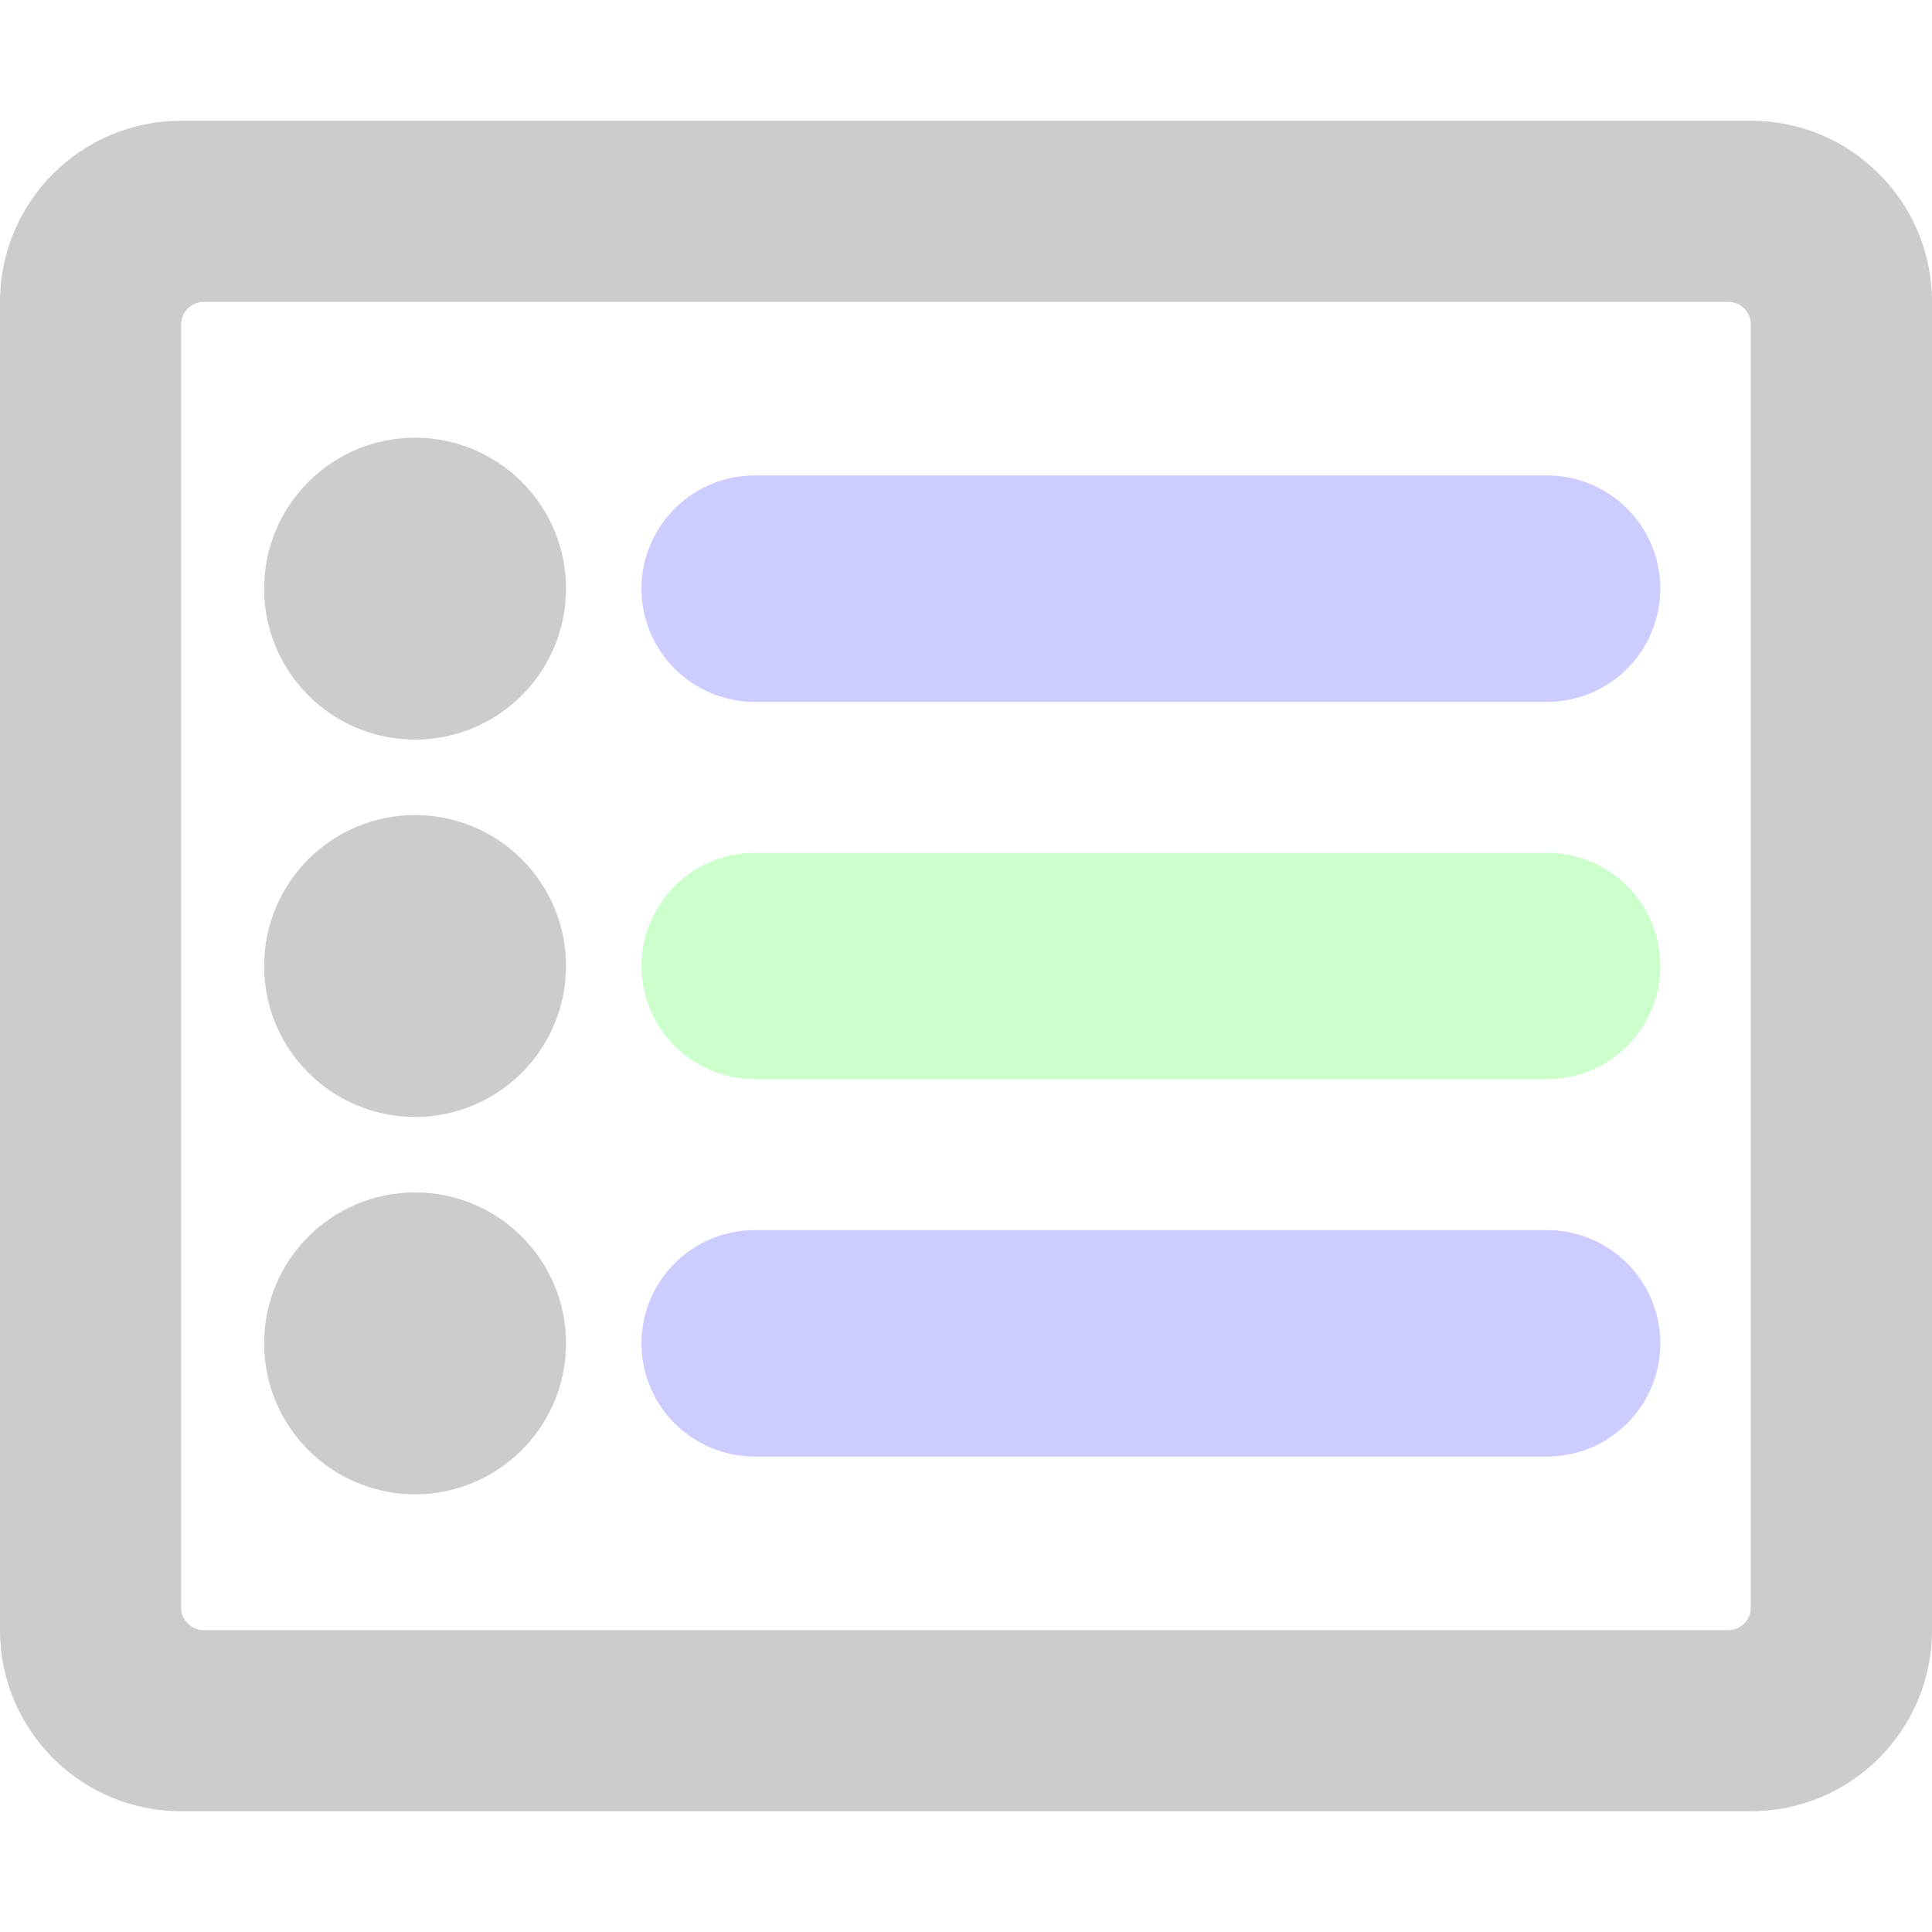
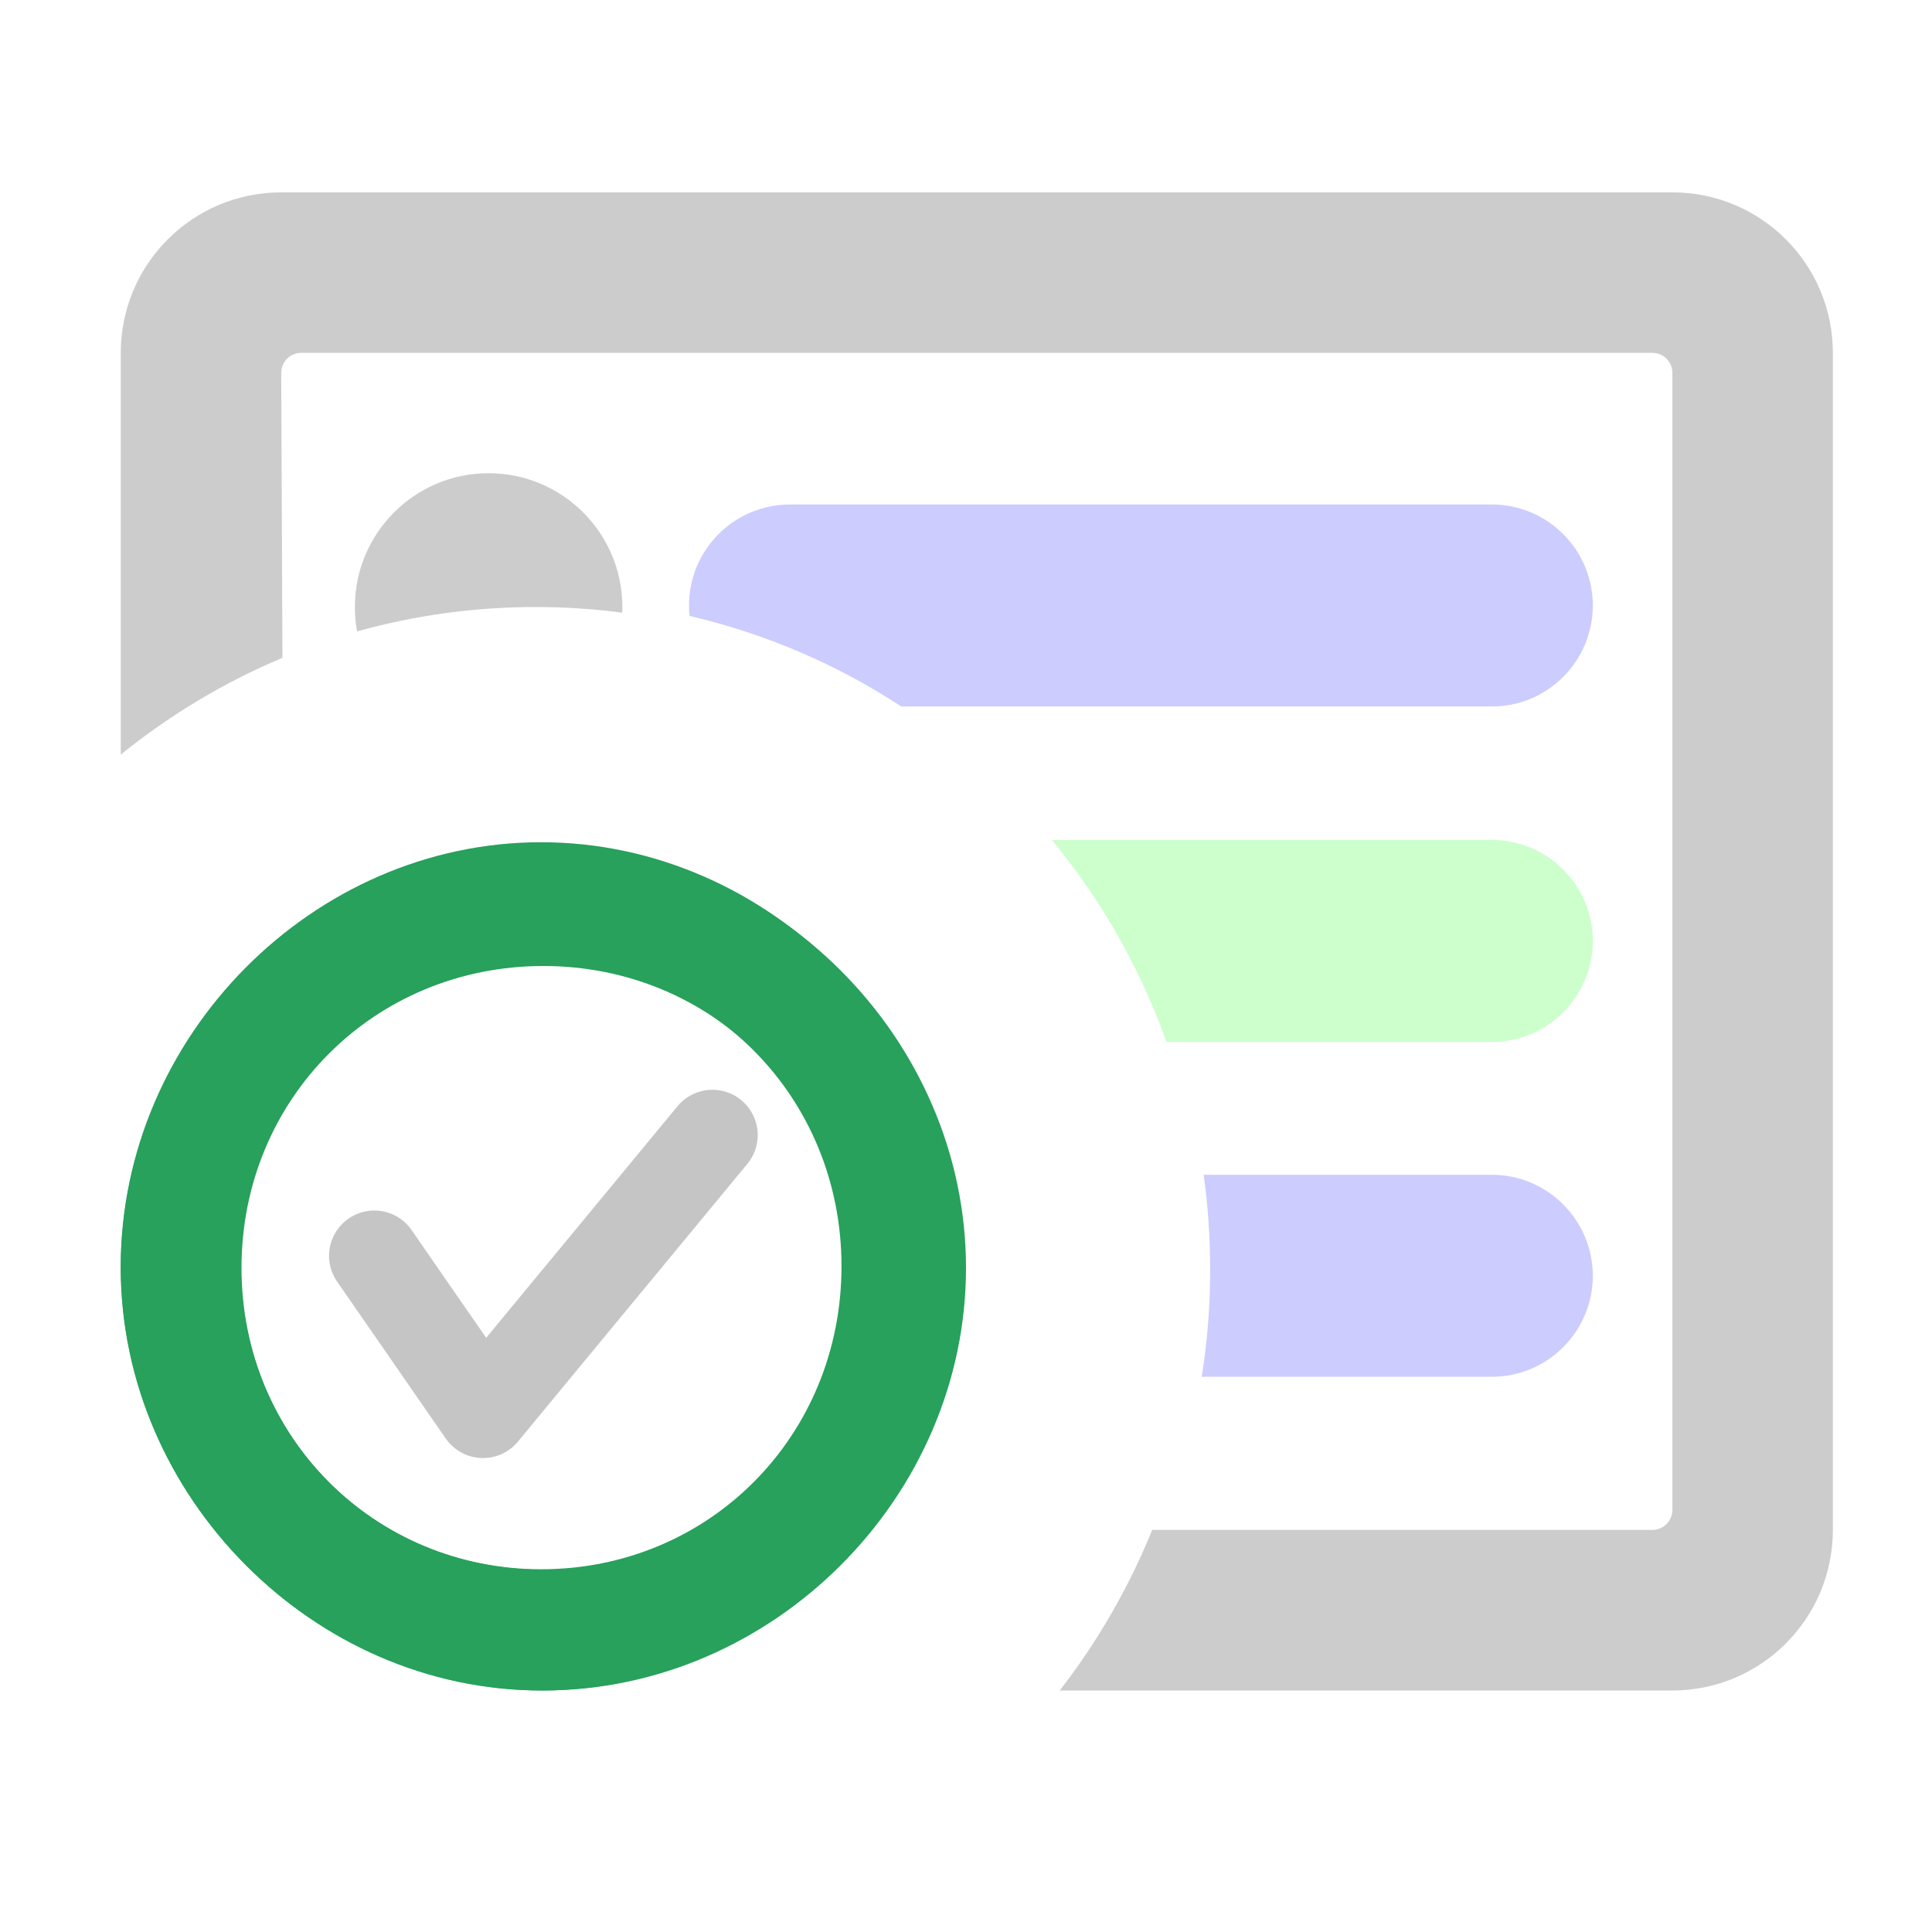
- <svg xmlns="http://www.w3.org/2000/svg" aria-hidden="true" focusable="false" data-prefix="far" data-icon="list-alt" class="svg-inline--fa fa-list-alt fa-w-16" role="img" viewBox="0 0 512 512">
-   <path fill="#cccccc" d="M464 32H48C21.49 32 0 53.49 0 80v352c0 26.51 21.49 48 48 48h416c26.51 0 48-21.49 48-48V80c0-26.51-21.49-48-48-48zm-6 400H54a6 6 0 0 1-6-6V86a6 6 0 0 1 6-6h404a6 6 0 0 1 6 6v340a6 6 0 0 1-6 6zm-42-92v24c0 6.627-5.373 12-12" />
-   <circle cx="110" cy="156" r="40" fill="#cccccc" />
-   <line x1="200" y1="156" x2="410" y2="156" stroke-width="60" stroke="#ccccff" stroke-linecap="round" />
-   <circle cx="110" cy="256" r="40" fill="#cccccc" />
-   <line x1="200" y1="256" x2="410" y2="256" stroke-width="60" stroke="#ccffcc" stroke-linecap="round" />
-   <circle cx="110" cy="356" r="40" fill="#cccccc" />
-   <line x1="200" y1="356" x2="410" y2="356" stroke-width="60" stroke="#ccccff" stroke-linecap="round" />
+ <svg xmlns="http://www.w3.org/2000/svg" version="1.1" id="Layer_1" x="0px" y="0px" viewBox="0 0 16 16" style="enable-background:new 0 0 16 16;">
+   <style type="text/css">
+ 	.st0{fill-rule:evenodd;clip-rule:evenodd;fill:#C5C5C5;}
+ 	.st1{fill-rule:evenodd;clip-rule:evenodd;fill:#27A15B;}
+ 	.st2{fill:none;stroke:#C5C5C5;stroke-width:0.75;stroke-linecap:round;stroke-linejoin:round;stroke-miterlimit:10;}
+ </style>
+   <path class="st1" d="M8,10.5C8,12.4,6.4,14,4.5,14S1,12.4,1,10.5S2.6,7,4.5,7S8,8.6,8,10.5z M4.5,13C5.9,13,7,11.9,7,10.5 C7,9.1,5.9,8,4.5,8S2,9.1,2,10.5C2,11.9,3.1,13,4.5,13z" />
+   <polyline class="st2" points="3.1,10.4 4,11.7 5.9,9.4 " style="" />
+   <path d="M 5.154 5.027 C 5.154 5.043 5.154 5.059 5.153 5.074 C 4.918 5.043 4.678 5.027 4.435 5.027 C 3.922 5.027 3.427 5.098 2.957 5.229 C 2.945 5.164 2.939 5.096 2.939 5.027 C 2.939 4.415 3.435 3.919 4.046 3.919 C 4.658 3.919 5.154 4.415 5.154 5.027 Z" fill="#cccccc" style="" />
+   <path class="st1" d="M 7.963 10.487 C 7.963 12.394 6.371 14 4.481 14 C 2.592 14 1 12.394 1 10.487 C 1 8.58 2.592 6.975 4.481 6.975 C 6.371 6.975 7.963 8.58 7.963 10.487 Z M 4.481 12.996 C 5.874 12.996 6.969 11.892 6.969 10.487 C 6.969 9.082 5.874 7.978 4.481 7.978 C 3.089 7.978 1.995 9.082 1.995 10.487 C 1.995 11.892 3.089 12.996 4.481 12.996 Z" style="clip-rule: evenodd; fill-rule: evenodd; fill: rgb(39, 161, 91);" />
+   <path fill="#cccccc" d="M 15.179 2.922 L 15.179 12.67 C 15.179 13.404 14.584 14 13.85 14 L 8.776 14 C 9.088 13.598 9.347 13.151 9.542 12.67 L 13.684 12.67 C 13.776 12.67 13.85 12.596 13.85 12.504 L 13.85 3.088 C 13.85 2.996 13.776 2.922 13.684 2.922 L 2.495 2.922 C 2.403 2.922 2.329 2.996 2.329 3.088 L 2.339 5.448 C 1.854 5.651 1.404 5.923 1 6.249 L 1 2.922 C 1 2.188 1.595 1.593 2.329 1.593 L 13.85 1.593 C 14.584 1.593 15.179 2.188 15.179 2.922 Z" style="" />
+   <path d="M 6.543 4.178 L 12.354 4.178 C 12.816 4.178 13.19 4.552 13.191 5.014 C 13.191 5.476 12.816 5.851 12.354 5.851 L 7.465 5.851 C 6.936 5.505 6.344 5.248 5.711 5.101 C 5.708 5.073 5.706 5.043 5.706 5.014 C 5.706 4.552 6.081 4.178 6.543 4.178 Z" style="fill: rgb(204, 204, 255);" />
+   <path d="M 12.354 6.956 C 12.816 6.956 13.191 7.331 13.191 7.793 C 13.19 8.255 12.816 8.629 12.354 8.629 L 9.66 8.629 C 9.441 8.014 9.118 7.449 8.711 6.956 Z" style="fill: rgb(204, 255, 204);" />
+   <path d="M 12.354 9.729 C 12.816 9.729 13.19 10.104 13.191 10.565 C 13.191 11.027 12.816 11.402 12.354 11.402 L 9.952 11.402 C 9.999 11.113 10.022 10.817 10.022 10.514 C 10.022 10.248 10.004 9.986 9.968 9.729 Z" style="fill: rgb(204, 204, 255);" />
</svg>
